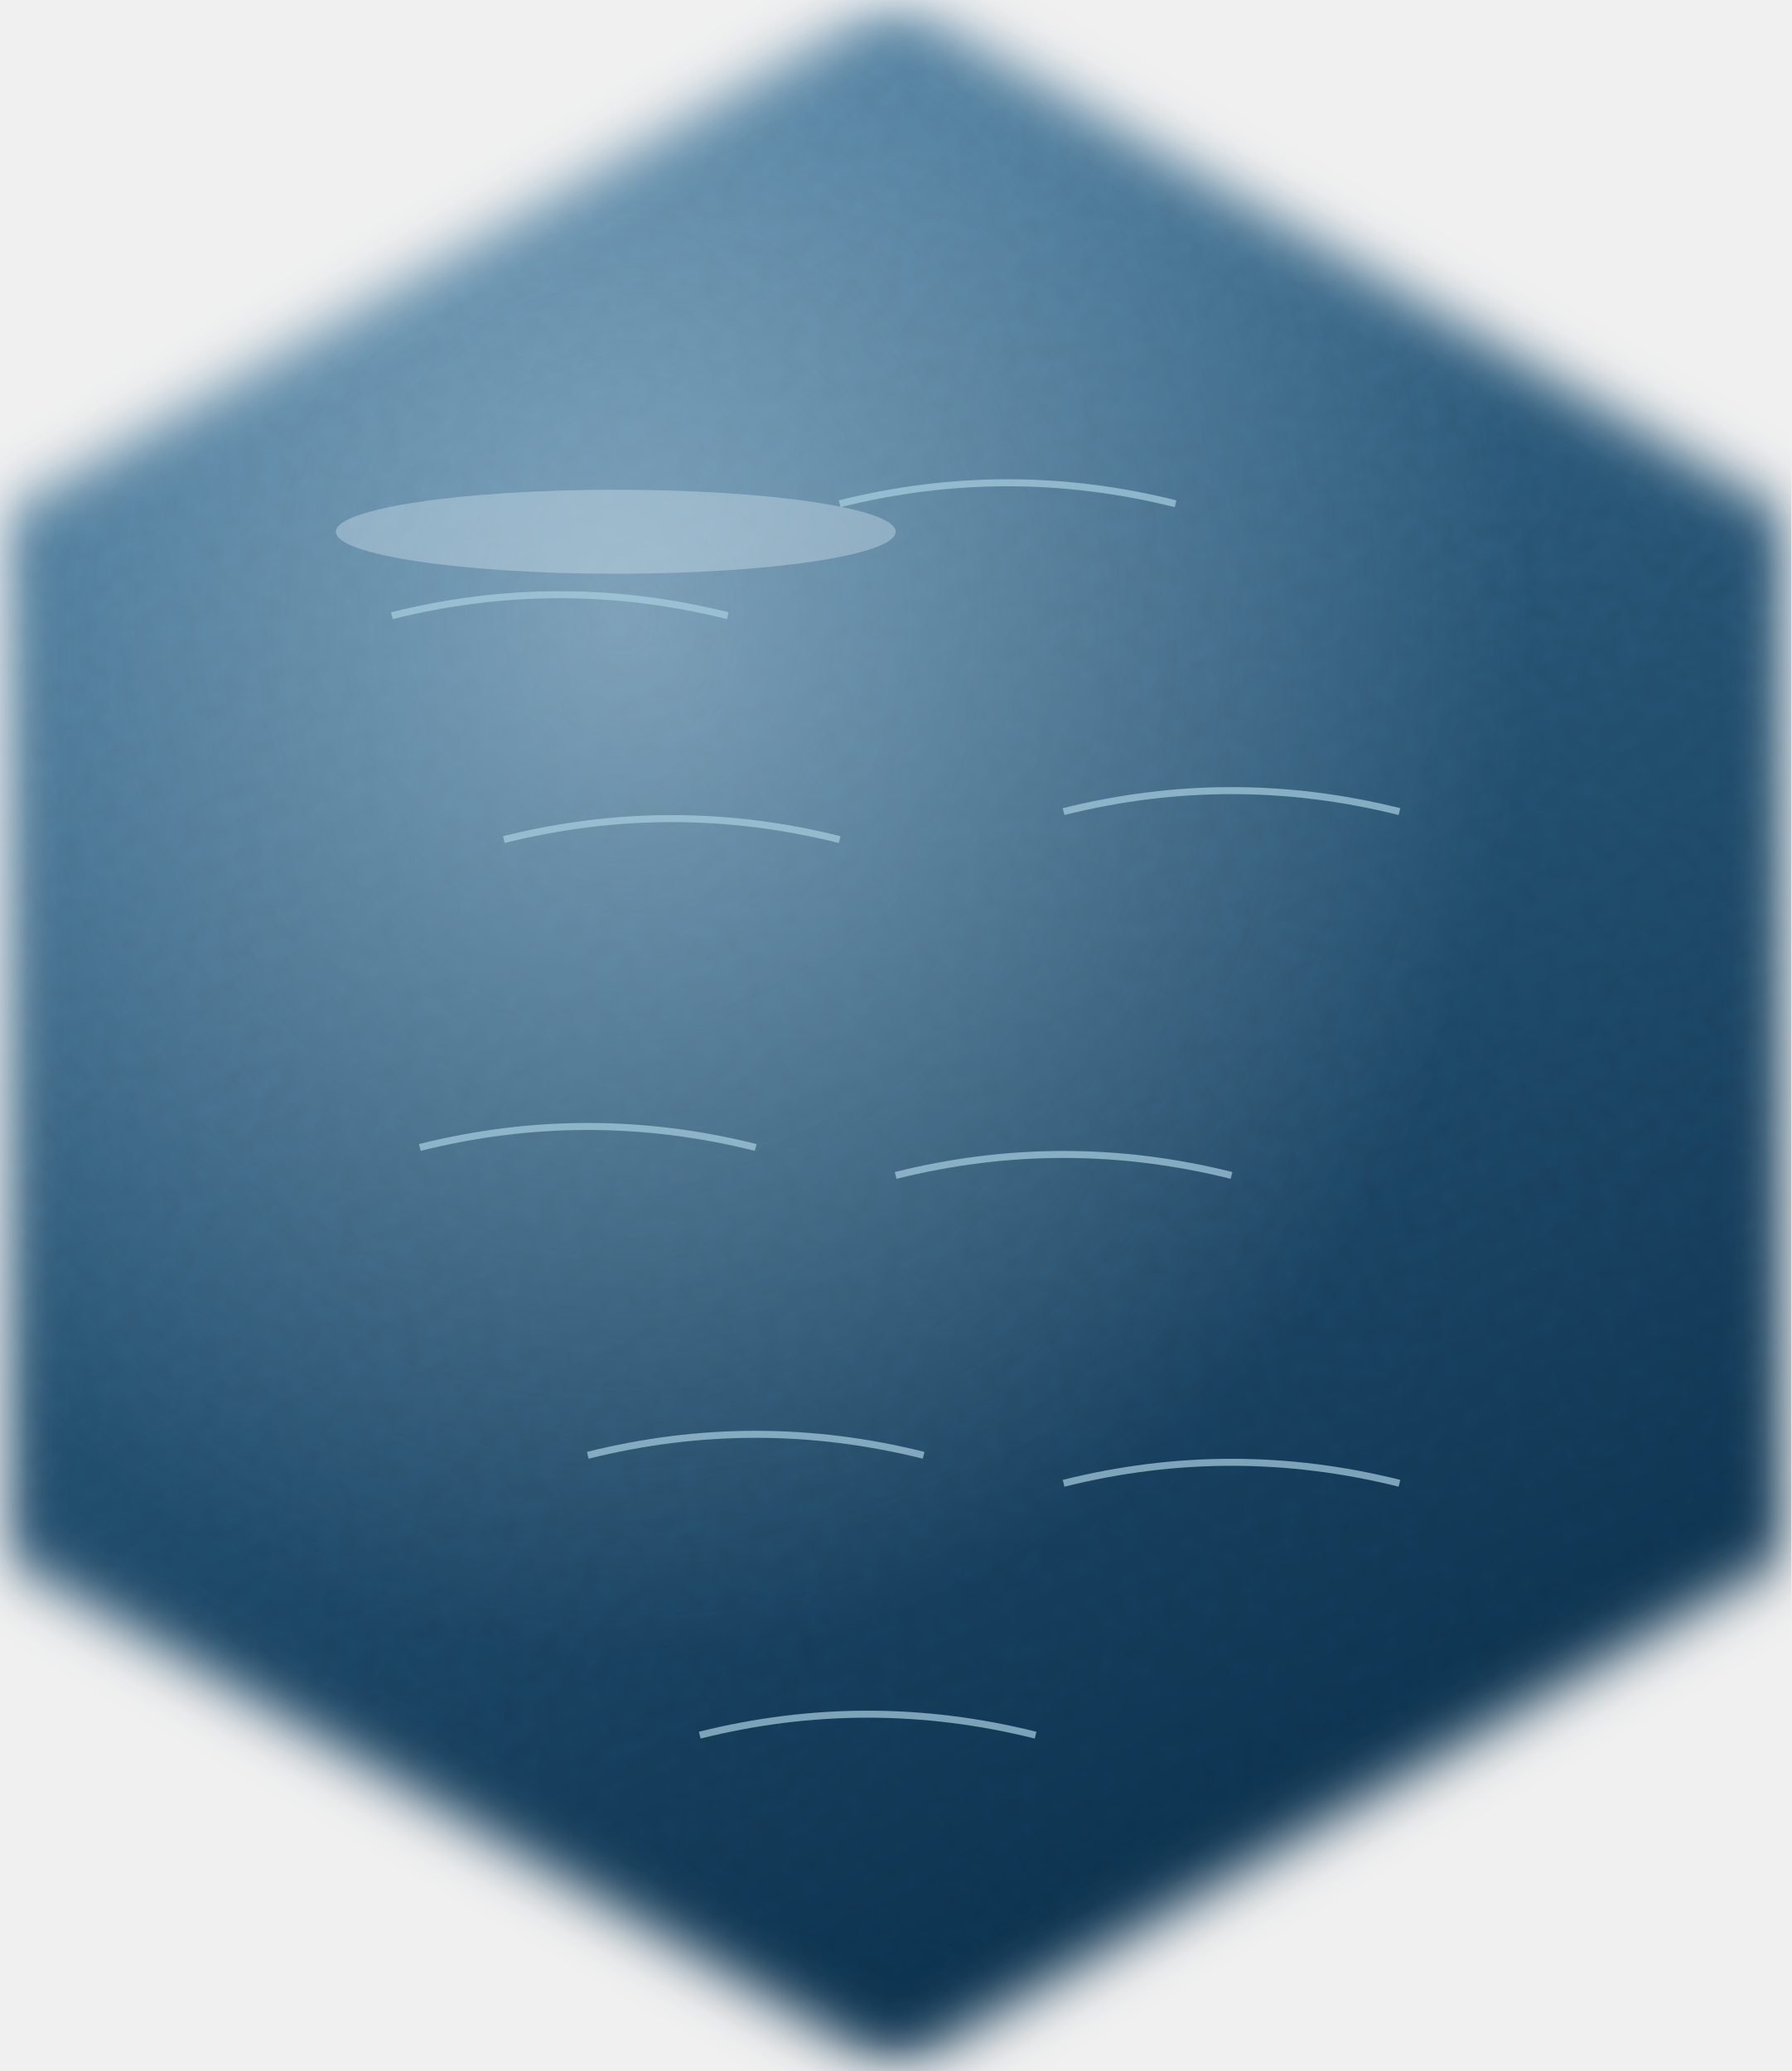
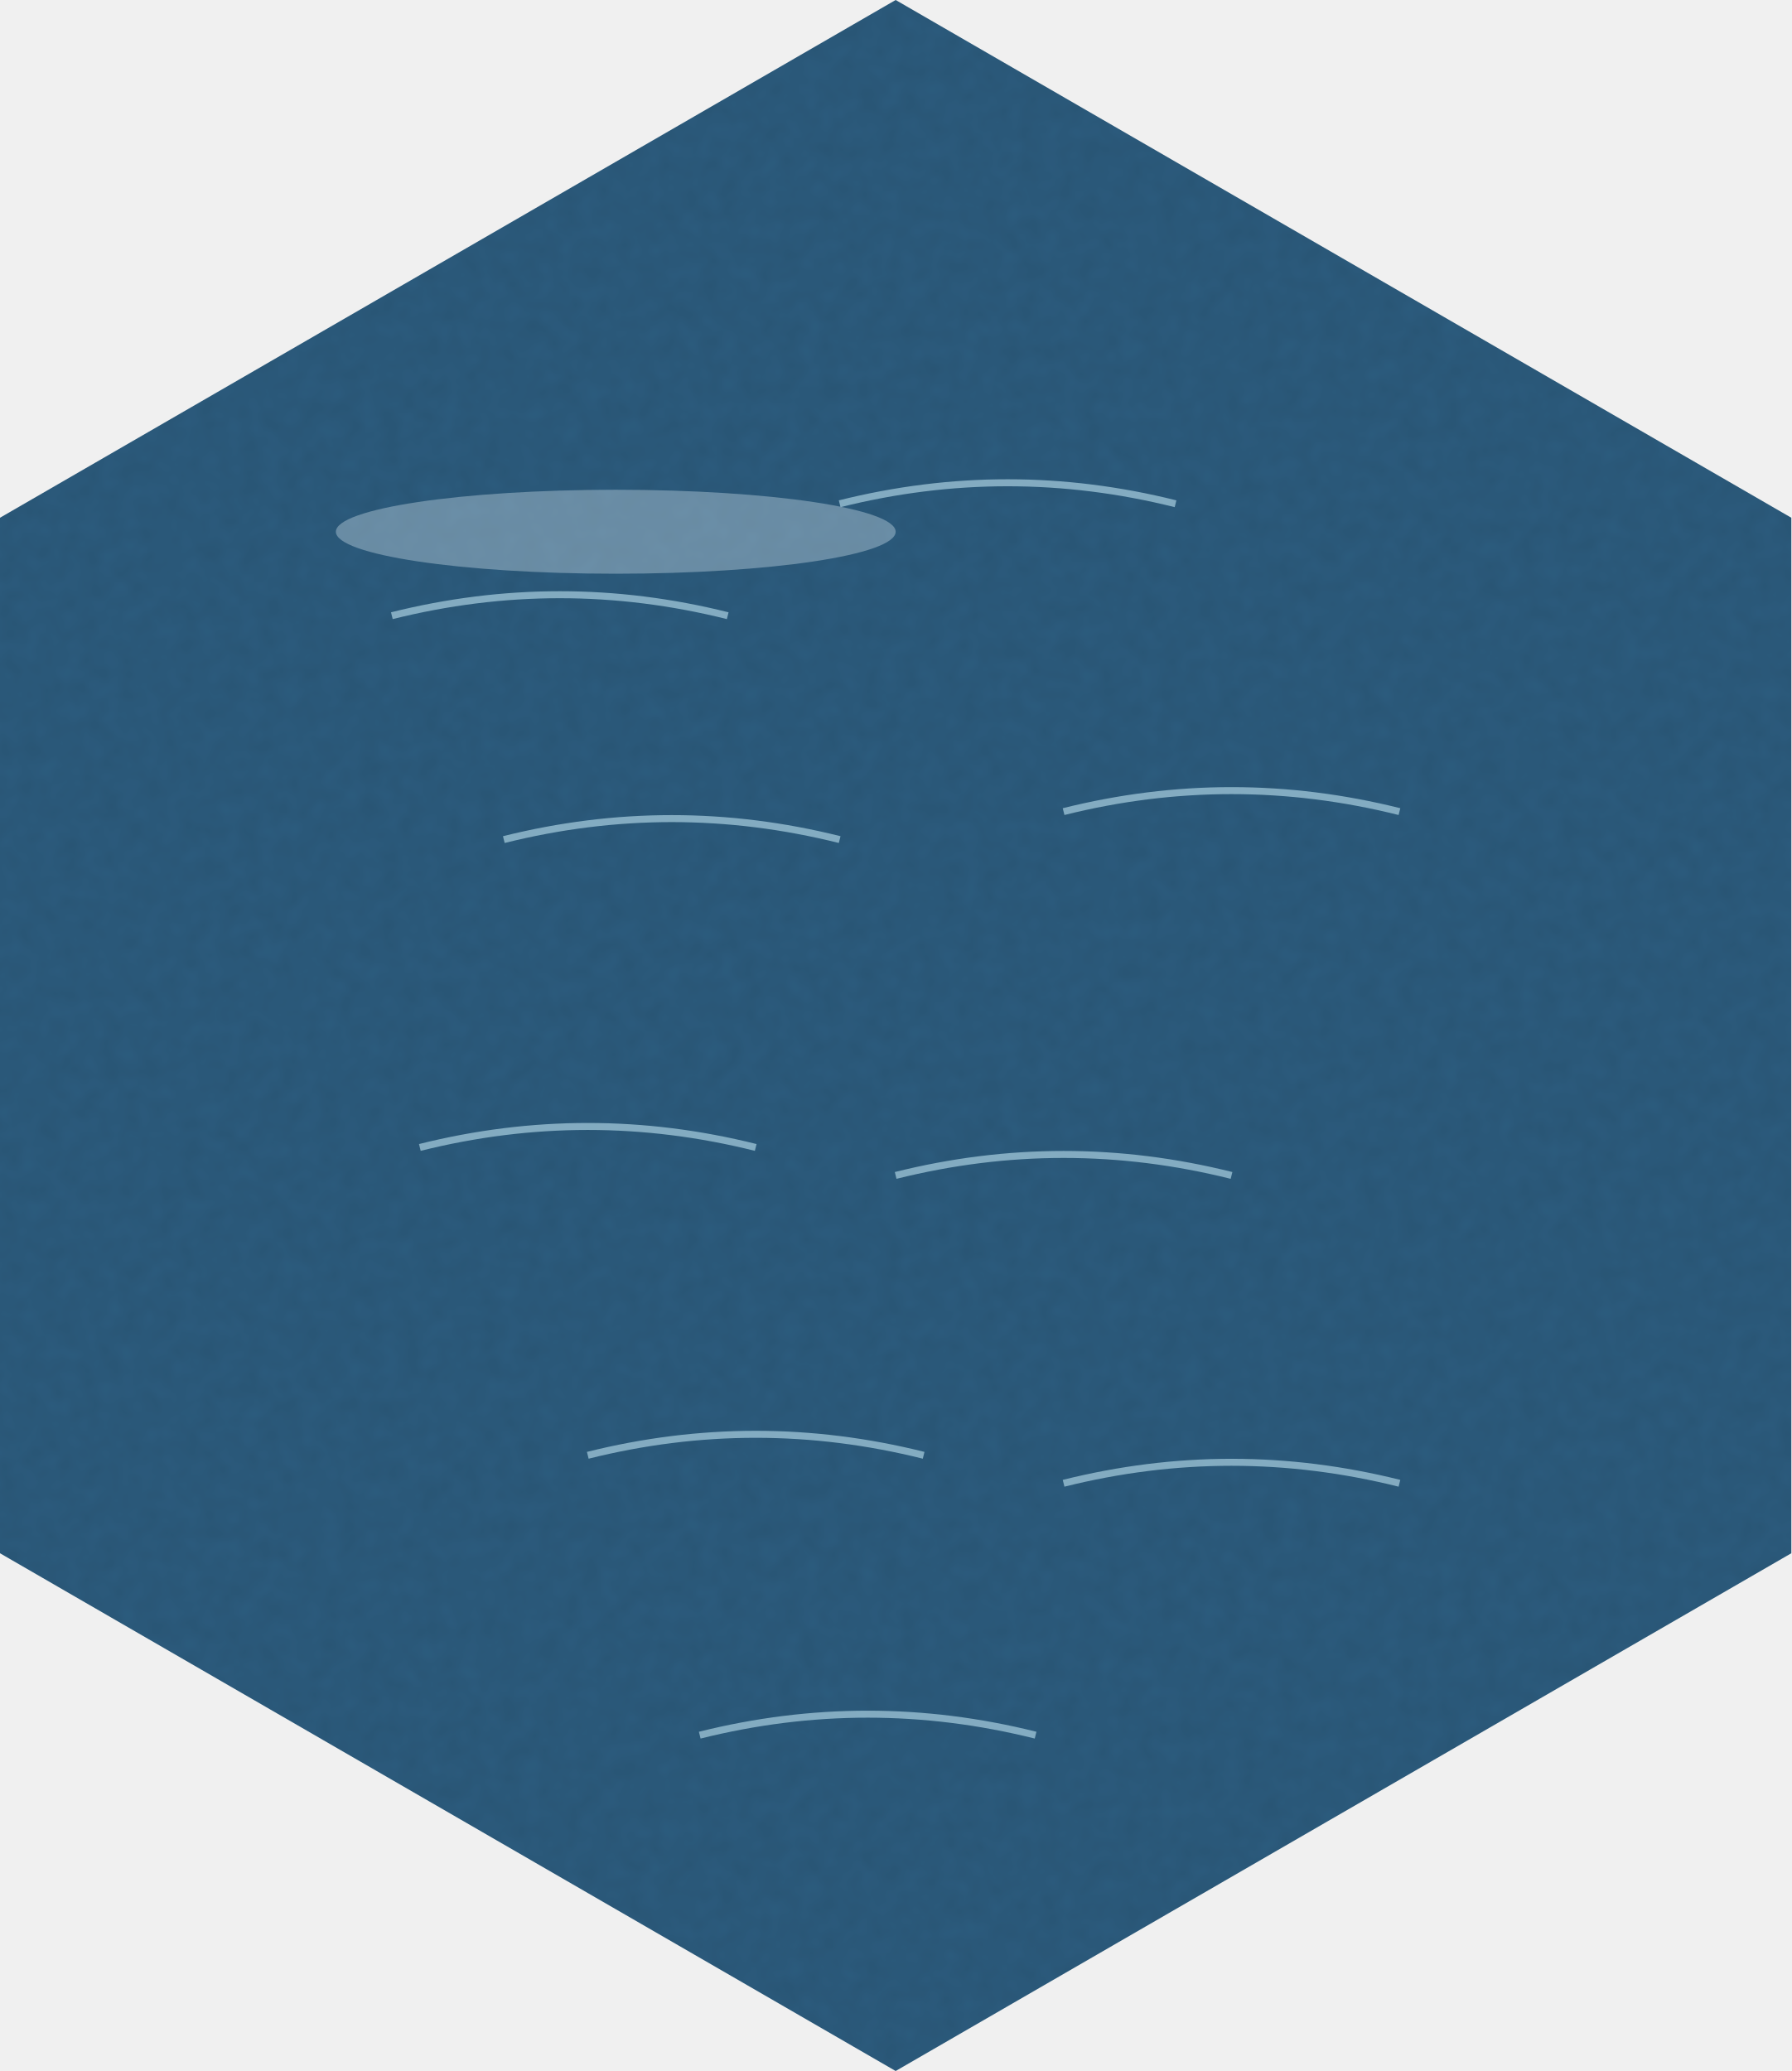
<svg xmlns="http://www.w3.org/2000/svg" viewBox="0 0 128 148" preserveAspectRatio="xMidYMid meet">
  <defs>
    <clipPath id="hex">
      <polygon points="64,0 128,37 128,111 64,148 0,111 0,37" />
    </clipPath>
-     <mask id="softhex">
-       <polygon points="64,0 128,37 128,111 64,148 0,111 0,37" fill="white" filter="url(#hexblur)" />
-     </mask>
-     <filter id="hexblur" x="-10%" y="-10%" width="120%" height="120%">
-       <feGaussianBlur stdDeviation="2" />
-     </filter>
-     <linearGradient id="lg-water" x1="0" y1="0" x2="0.4" y2="1">
-       <stop offset="0" stop-color="#4a82a8" />
-       <stop offset="1" stop-color="#0e3654" />
-     </linearGradient>
-     <radialGradient id="lg-shine" cx="0.35" cy="0.3" r="0.5">
-       <stop offset="0" stop-color="#cce3f0" stop-opacity="0.5" />
-       <stop offset="1" stop-color="#cce3f0" stop-opacity="0" />
-     </radialGradient>
    <filter id="nz" x="0" y="0" width="1" height="1">
      <feTurbulence type="fractalNoise" baseFrequency="0.7" numOctaves="2" seed="41" />
      <feColorMatrix values="0 0 0 0 0  0 0 0 0 0  0 0 0 0 0  0 0 0 0.14 0" />
      <feComposite in2="SourceGraphic" operator="in" />
    </filter>
  </defs>
-   <g mask="url(#softhex)">
-     <rect x="0" y="0" width="128" height="148" fill="url(#lg-water)" />
+   <g clip-path="url(#hex)">
+     <rect x="0" y="0" width="128" height="148" fill="#2c5c7e" />
    <rect x="0" y="0" width="128" height="148" fill="#0a2a44" filter="url(#nz)" opacity="0.6" />
-     <rect x="0" y="0" width="128" height="148" fill="url(#lg-shine)" />
    <g stroke="#a8cfdf" stroke-width="0.5" fill="none" opacity="0.7">
      <path d="M 28 44 Q 40 41 52 44" />
      <path d="M 60 36 Q 72 33 84 36" />
      <path d="M 36 60 Q 48 57 60 60" />
      <path d="M 76 58 Q 88 55 100 58" />
      <path d="M 30 82 Q 42 79 54 82" />
      <path d="M 64 84 Q 76 81 88 84" />
      <path d="M 42 104 Q 54 101 66 104" />
      <path d="M 76 106 Q 88 103 100 106" />
      <path d="M 50 124 Q 62 121 74 124" />
    </g>
    <ellipse cx="44" cy="38" rx="20" ry="3" fill="#dfeef6" opacity="0.35" />
  </g>
</svg>
